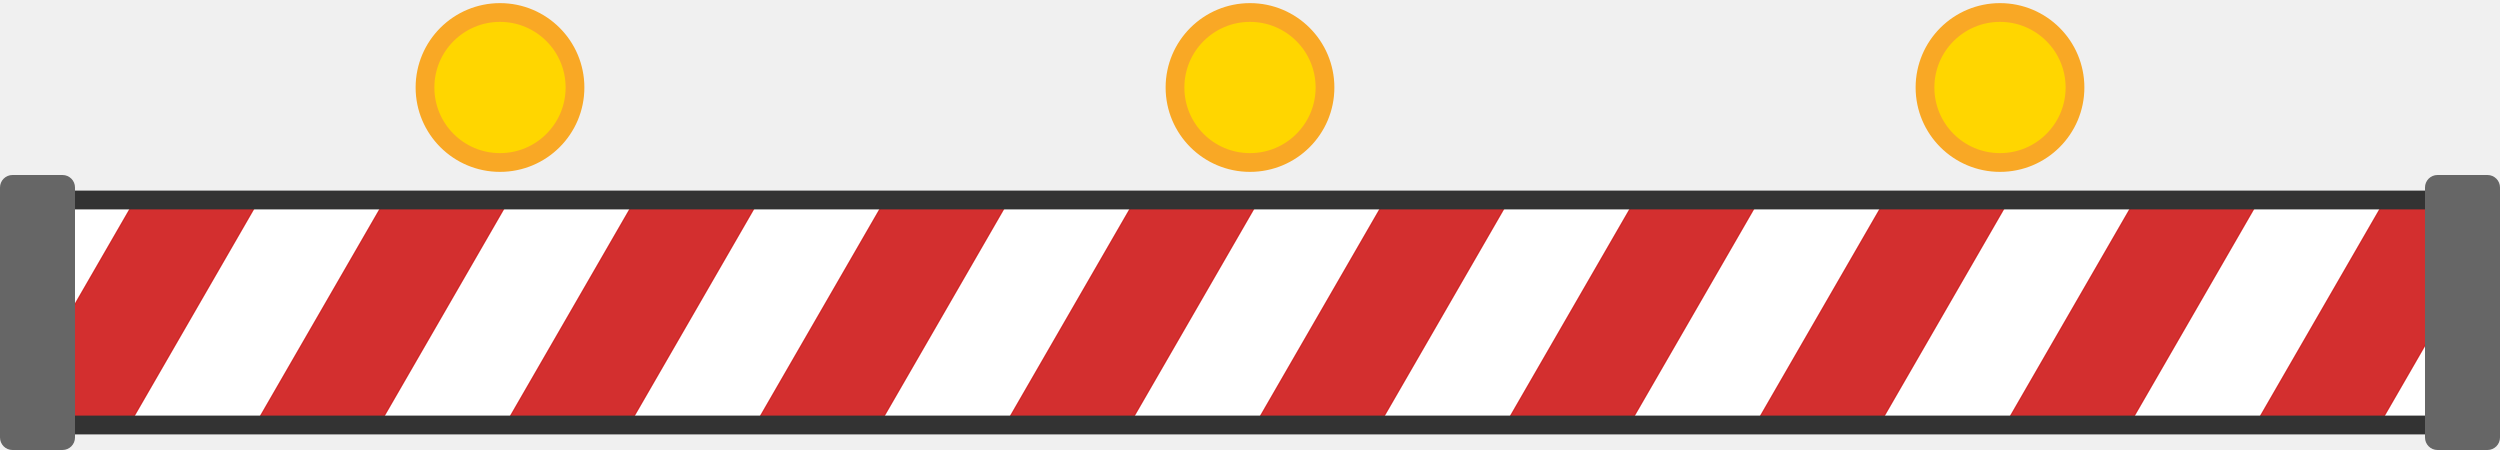
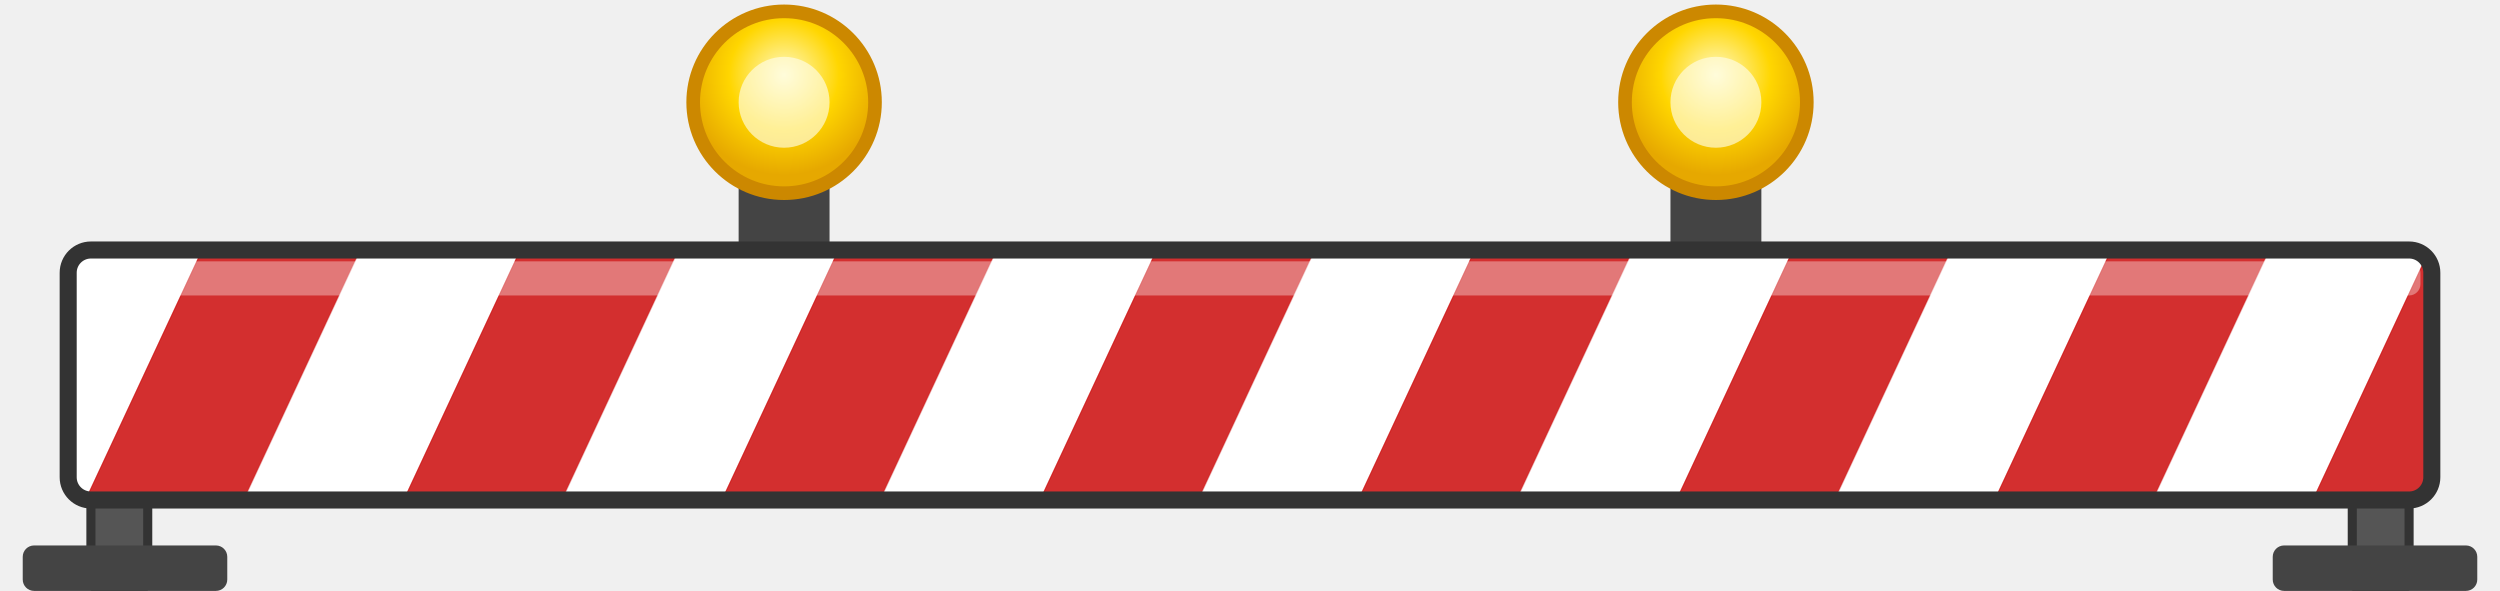
- <svg xmlns="http://www.w3.org/2000/svg" viewBox="0 0 200 36">
+ <svg xmlns="http://www.w3.org/2000/svg" viewBox="0 0 220 52">
  <defs>
-     <pattern id="rw2" width="20" height="20" patternUnits="userSpaceOnUse" patternTransform="skewX(-30)">
-       <rect width="10" height="20" fill="#d32f2f" />
-       <rect x="10" width="10" height="20" fill="#fff" />
+     <pattern id="rw-sl" x="0" y="0" width="28" height="22" patternUnits="userSpaceOnUse" patternTransform="skewX(-25)">
+       <rect x="0" y="0" width="14" height="22" fill="#d32f2f" />
+       <rect x="14" y="0" width="14" height="22" fill="#ffffff" />
    </pattern>
+     <clipPath id="schl-clip">
+       <rect x="6" y="22" width="208" height="22" rx="2" />
+     </clipPath>
+     <radialGradient id="wl-g" cx="50%" cy="35%" r="55%">
+       <stop offset="0%" stop-color="#fff9c4" />
+       <stop offset="55%" stop-color="#FFD600" />
+       <stop offset="100%" stop-color="#e6a800" />
+     </radialGradient>
  </defs>
-   <circle cx="40" cy="7" r="6" fill="#FFD600" stroke="#F9A825" stroke-width="1.5" />
-   <circle cx="100" cy="7" r="6" fill="#FFD600" stroke="#F9A825" stroke-width="1.5" />
-   <circle cx="160" cy="7" r="6" fill="#FFD600" stroke="#F9A825" stroke-width="1.5" />
-   <rect x="1" y="16" width="198" height="18" rx="2" fill="url(#rw2)" stroke="#333" stroke-width="1.5" />
-   <rect x="0" y="14" width="6" height="22" rx="1" fill="#666" />
-   <rect x="194" y="14" width="6" height="22" rx="1" fill="#666" />
+   <rect x="65" y="14" width="8" height="10" rx="1" fill="#444" />
+   <circle cx="69" cy="9" r="8" fill="url(#wl-g)" stroke="#cc8800" stroke-width="1.2" />
+   <circle cx="69" cy="9" r="4" fill="#fffde7" opacity="0.65" />
+   <rect x="147" y="14" width="8" height="10" rx="1" fill="#444" />
+   <circle cx="151" cy="9" r="8" fill="url(#wl-g)" stroke="#cc8800" stroke-width="1.2" />
+   <circle cx="151" cy="9" r="4" fill="#fffde7" opacity="0.65" />
+   <rect x="8" y="22" width="5" height="30" rx="1" fill="#555" stroke="#333" stroke-width="0.8" />
+   <rect x="2" y="48" width="18" height="4" rx="1" fill="#444" />
+   <rect x="207" y="22" width="5" height="30" rx="1" fill="#555" stroke="#333" stroke-width="0.8" />
+   <rect x="200" y="48" width="18" height="4" rx="1" fill="#444" />
+   <rect x="6" y="22" width="208" height="22" fill="url(#rw-sl)" clip-path="url(#schl-clip)" />
+   <rect x="6" y="22" width="208" height="22" rx="2" fill="none" stroke="#333" stroke-width="1.5" />
+   <rect x="7" y="23" width="206" height="3" rx="1" fill="rgba(255,255,255,0.35)" clip-path="url(#schl-clip)" />
</svg>
